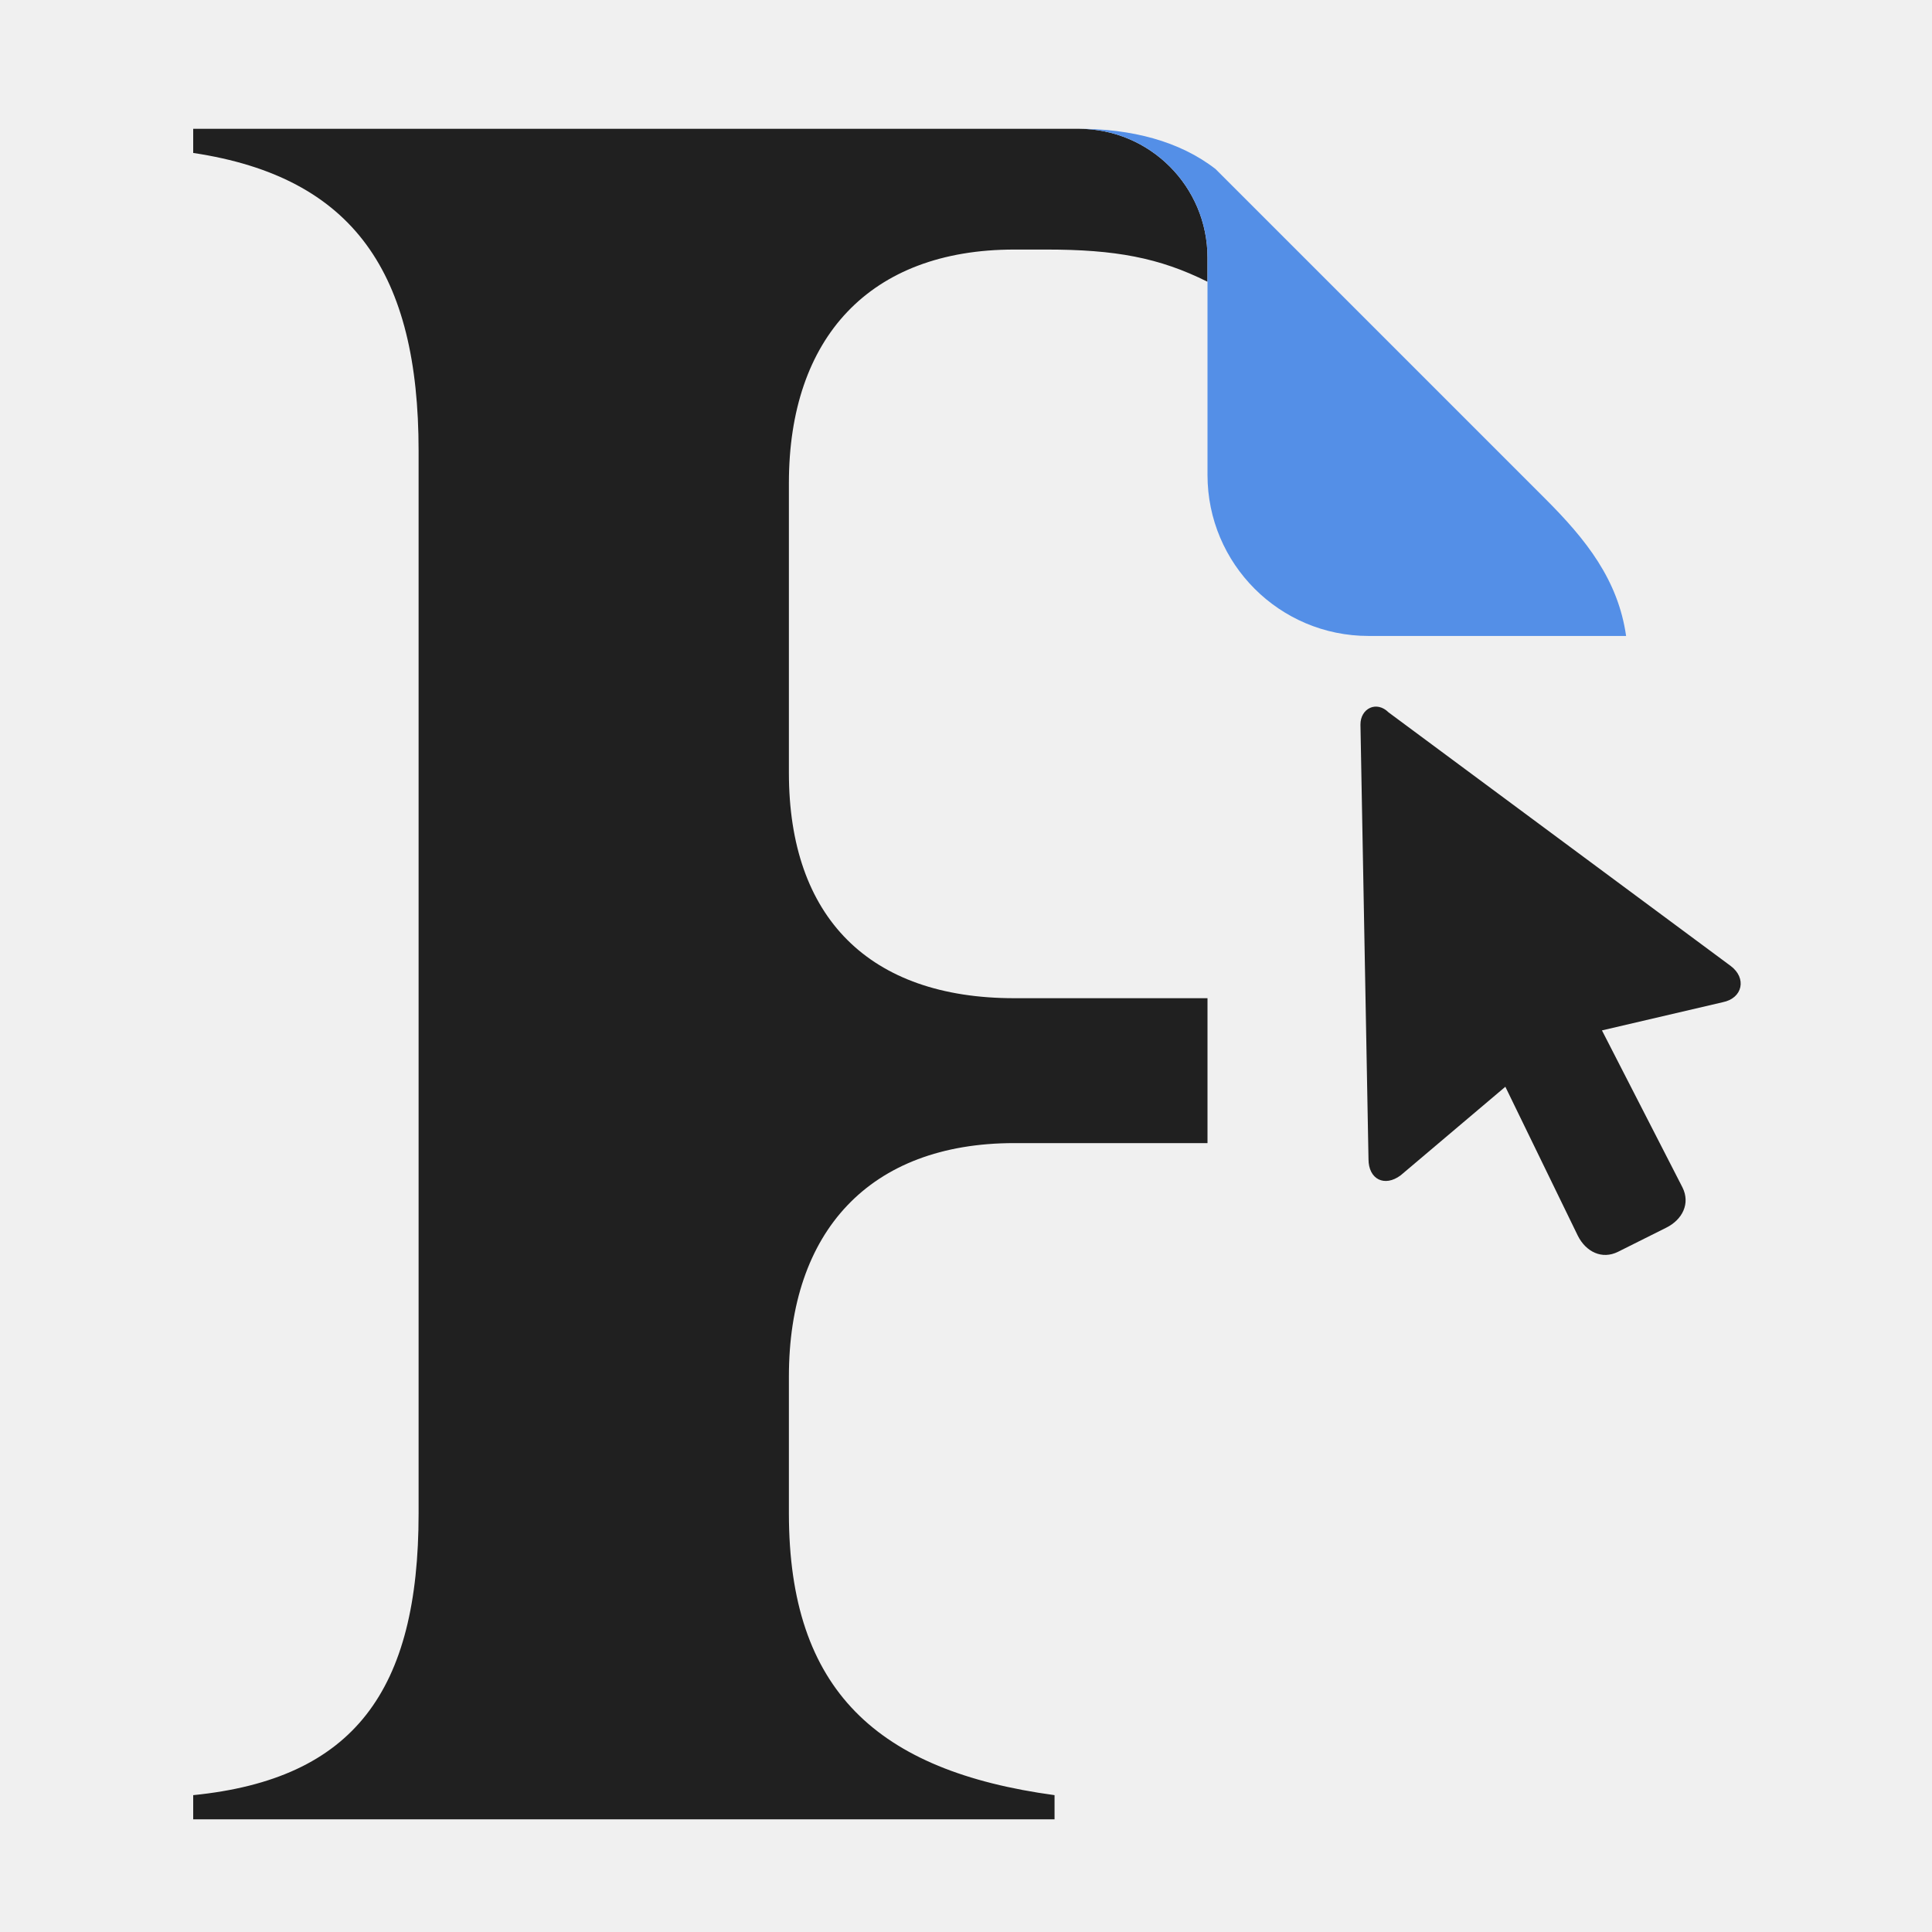
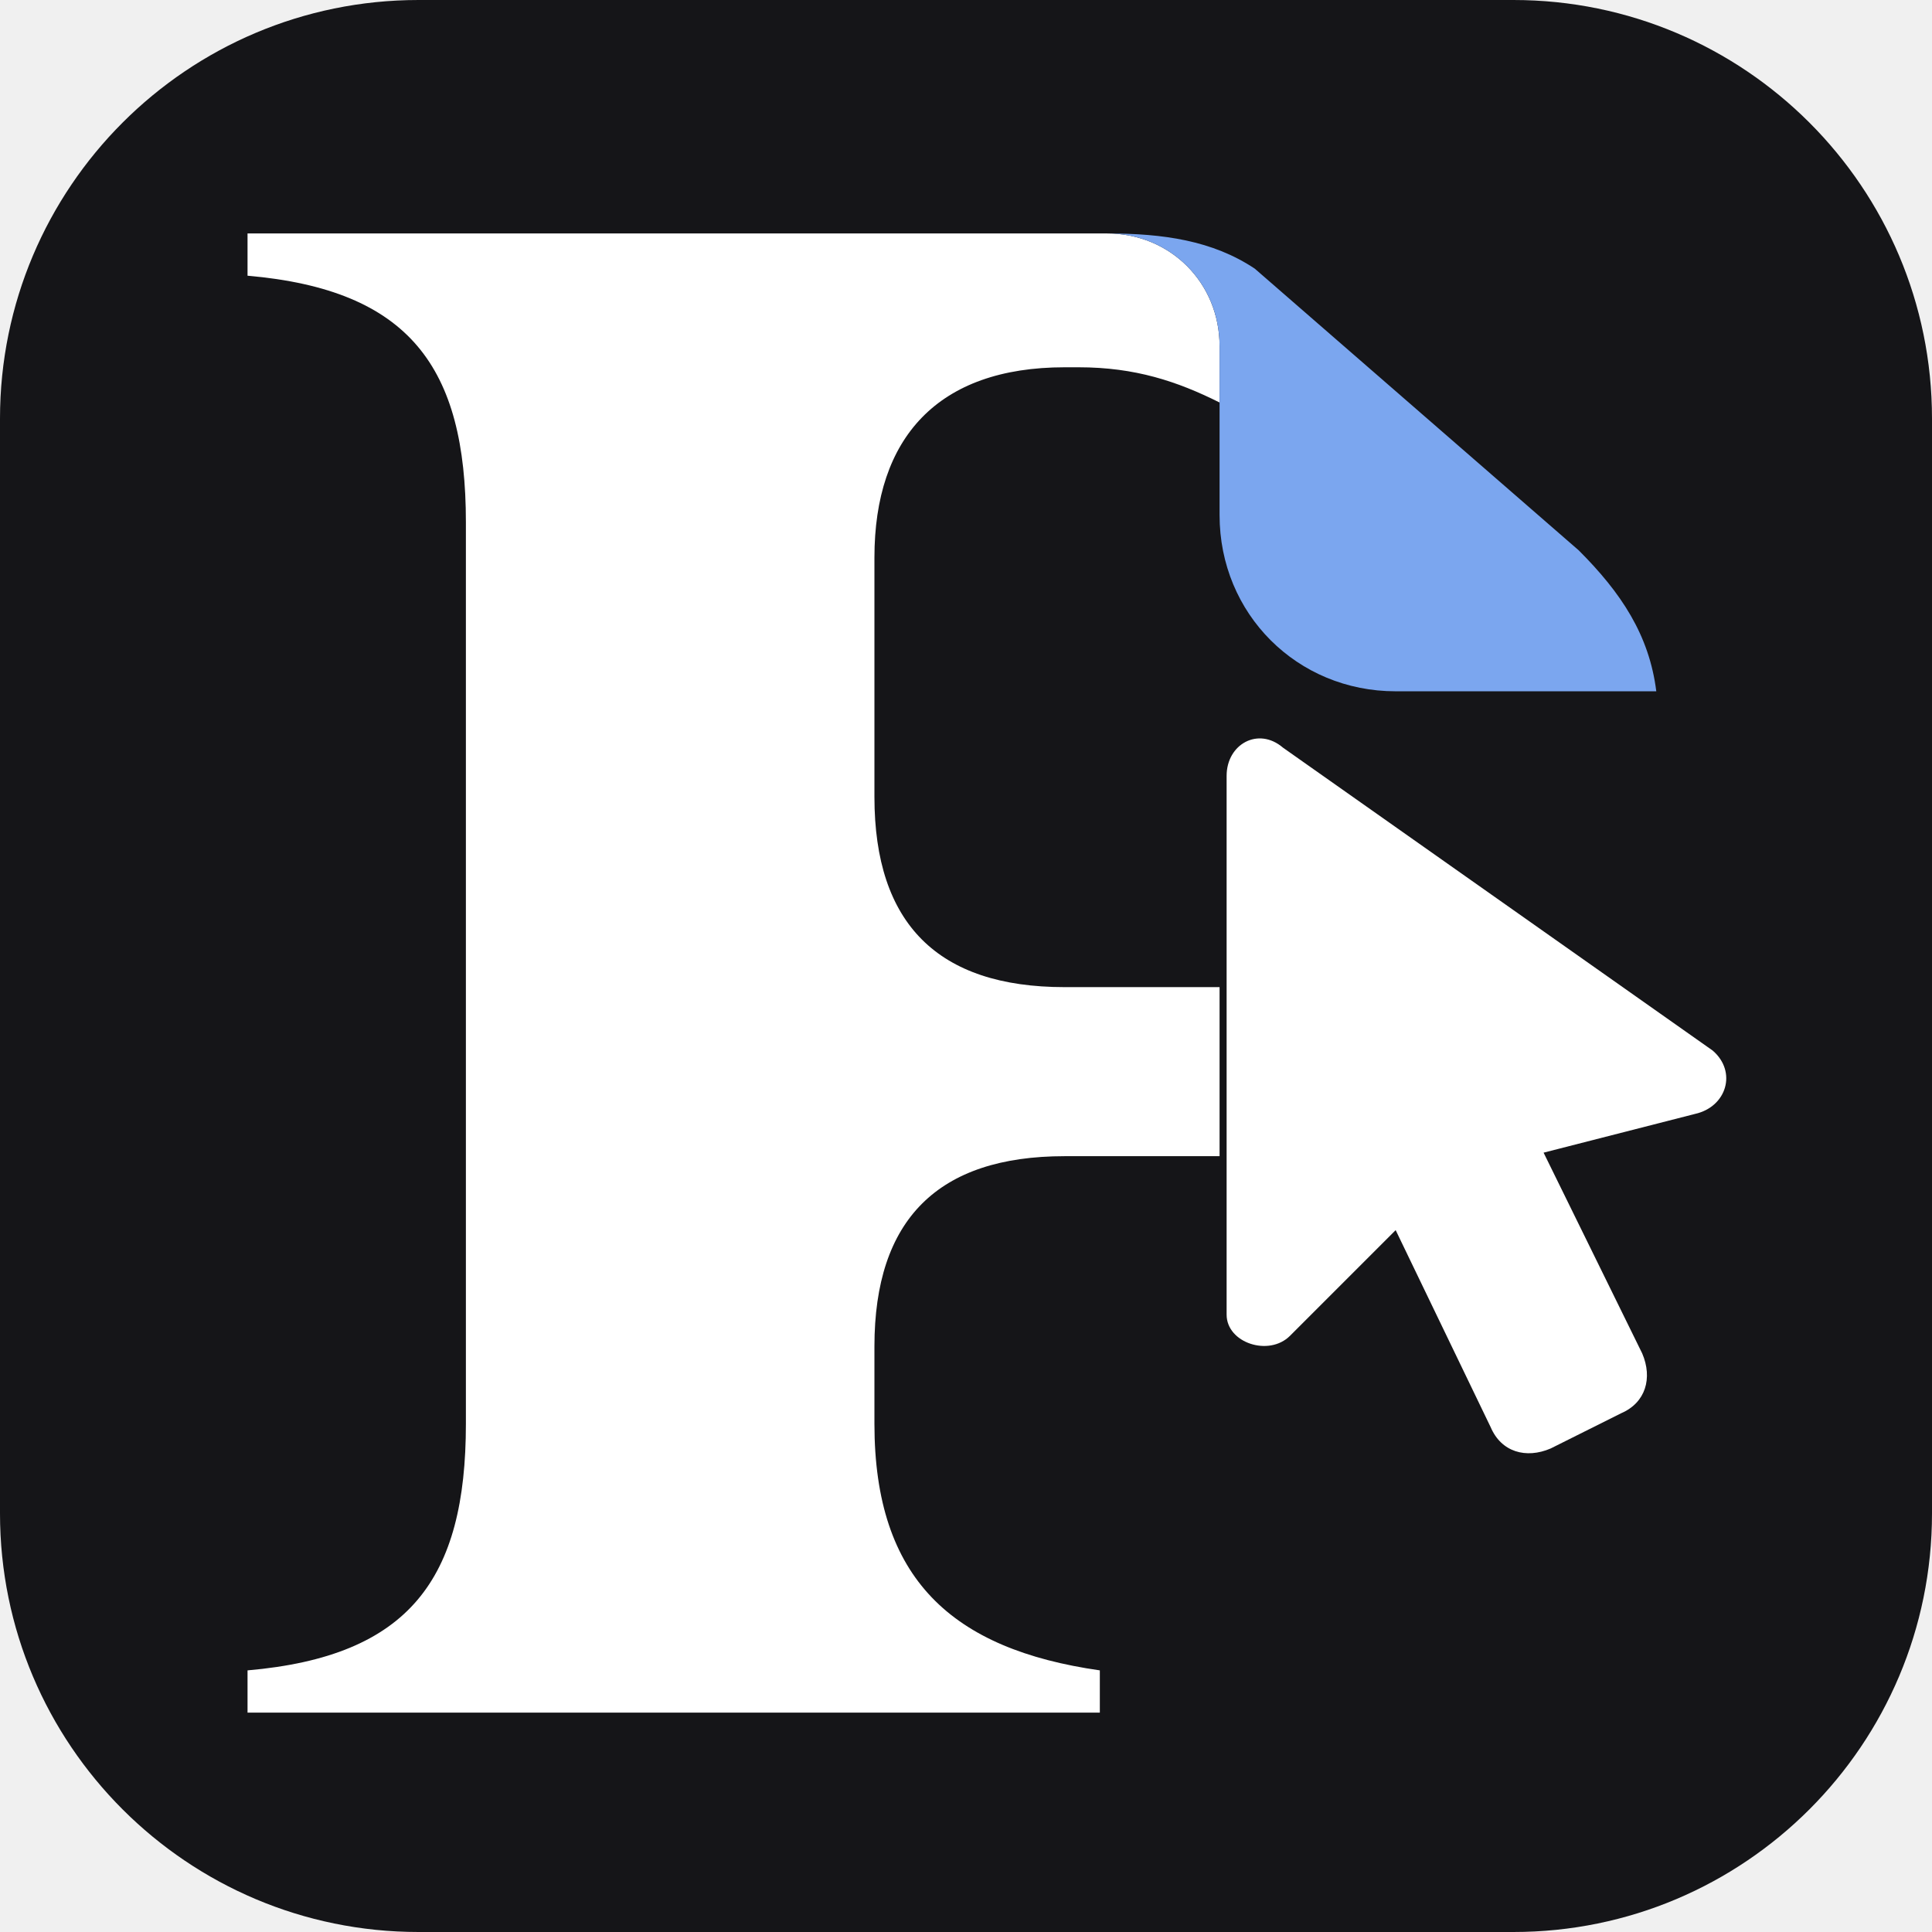
<svg xmlns="http://www.w3.org/2000/svg" viewBox="0 0 480 480" role="img" aria-labelledby="title">
-   <path fill="#202020" d="M48 32H268C285.673 32 300 46.327 300 64V70C288 64 277 62 260 62H252C216 62 196 84 196 120V192C196 228 216 248 252 248H300V284H252C216 284 196 306 196 342V376C196 420 218 440 262 446V452H48V446C88 442 104 420 104 376V112C104 68 88 44 48 38Z" />
-   <path fill="#548fe7" d="M268 32C285.673 32 300 46.327 300 64V118C300 140.091 317.909 158 340 158H404C402 144 394 134 384 124L302 42C293 35 281 32 268 32Z" />
-   <path fill="#202020" d="M338 180C338 176 342 174 345 177L430 240C434 243 433 248 428 249L398 256L418 295C420 299 418 303 414 305L402 311C398 313 394 311 392 307L374 270L348 292C344 295 340 293 340 288Z" />
+   <rect width="480" height="480" rx="104" fill="#151518" />
+   <g transform="translate(30 30) scale(0.875)">
+     <path fill="#ffffff" d="M36 32H280C298 32 312 46 312 64V80C300 74 288 70 272 70H268C232 70 214 90 214 124V192C214 228 232 246 268 246H312V294H268C232 294 214 312 214 348V370C214 414 236 434 278 440V452H36V440C82 436 98 414 98 370V114C98 70 82 48 36 44Z" />
+     <path fill="#7ba6ef" d="M280 32C298 32 312 46 312 64V112C312 140 334 162 362 162H436C434 146 426 134 414 122L322 42C310 34 296 32 280 32Z" />
+     <path fill="#ffffff" d="M314 186C314 177 323 172 330 178L452 264C459 270 456 280 447 282L404 293L432 350C435 357 433 364 426 367L406 377C399 380 392 378 389 371L362 315L332 345C326 351 314 347 314 339Z" />
+   </g>
</svg>
